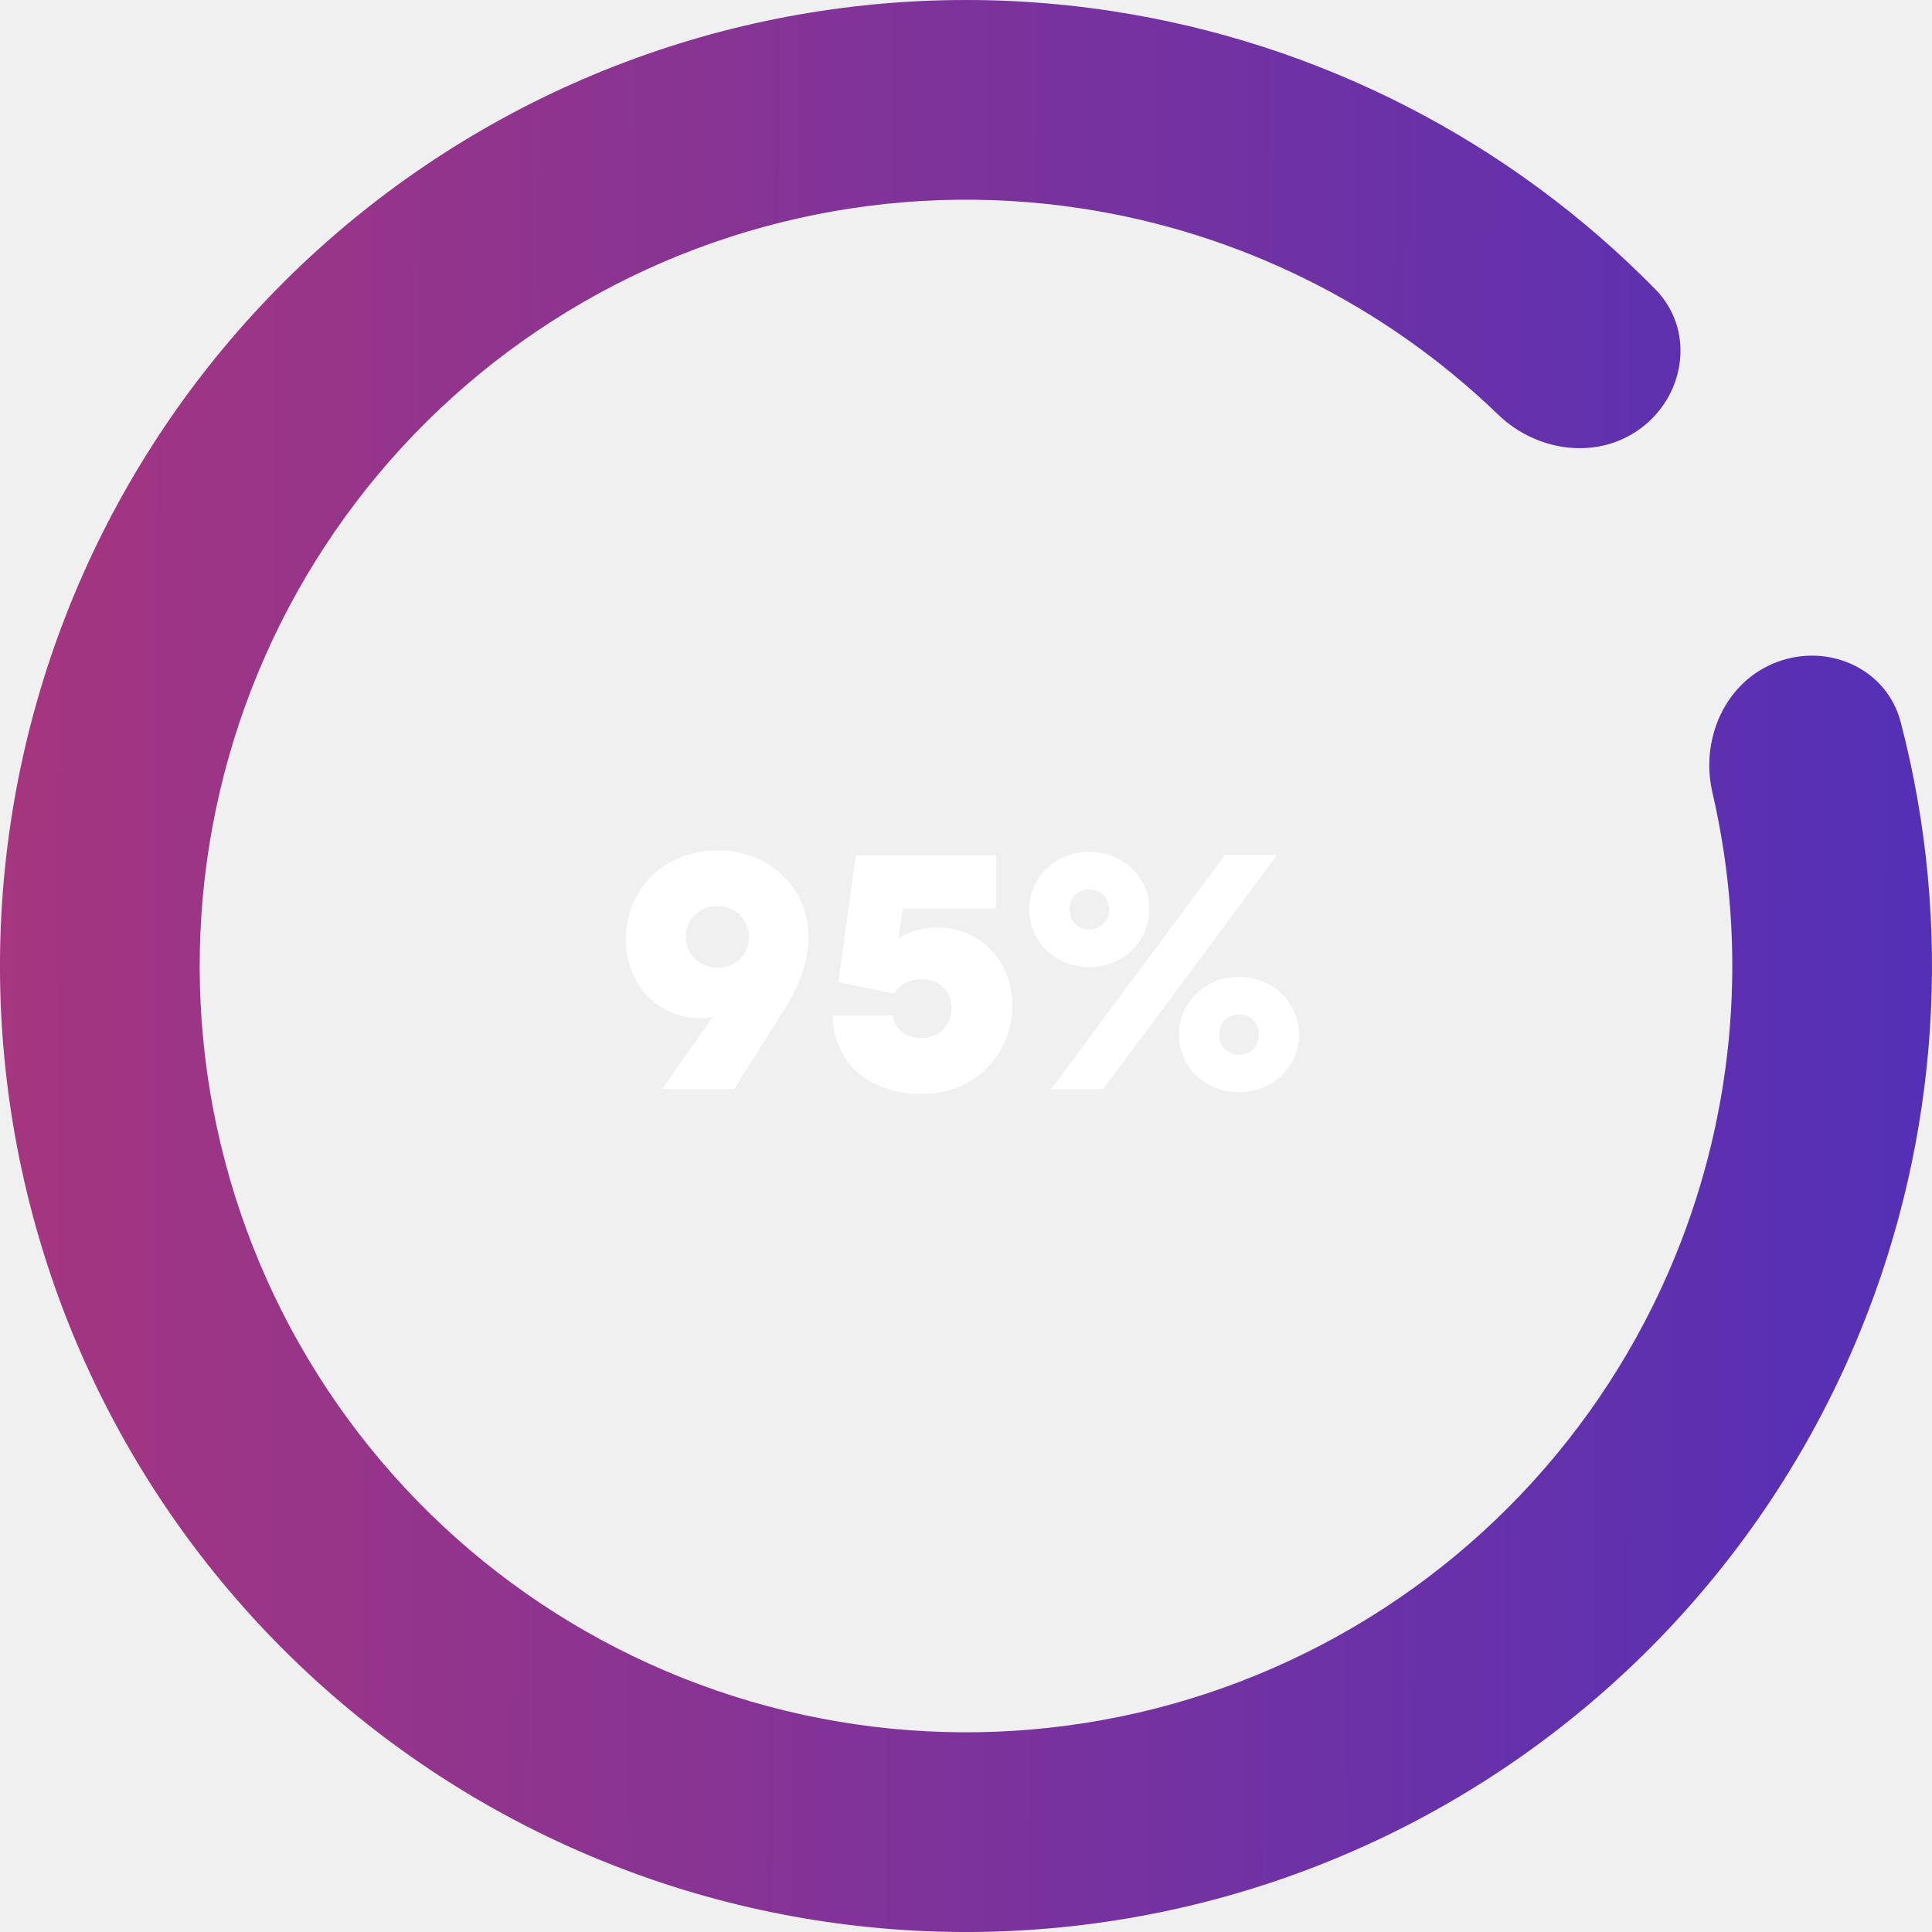
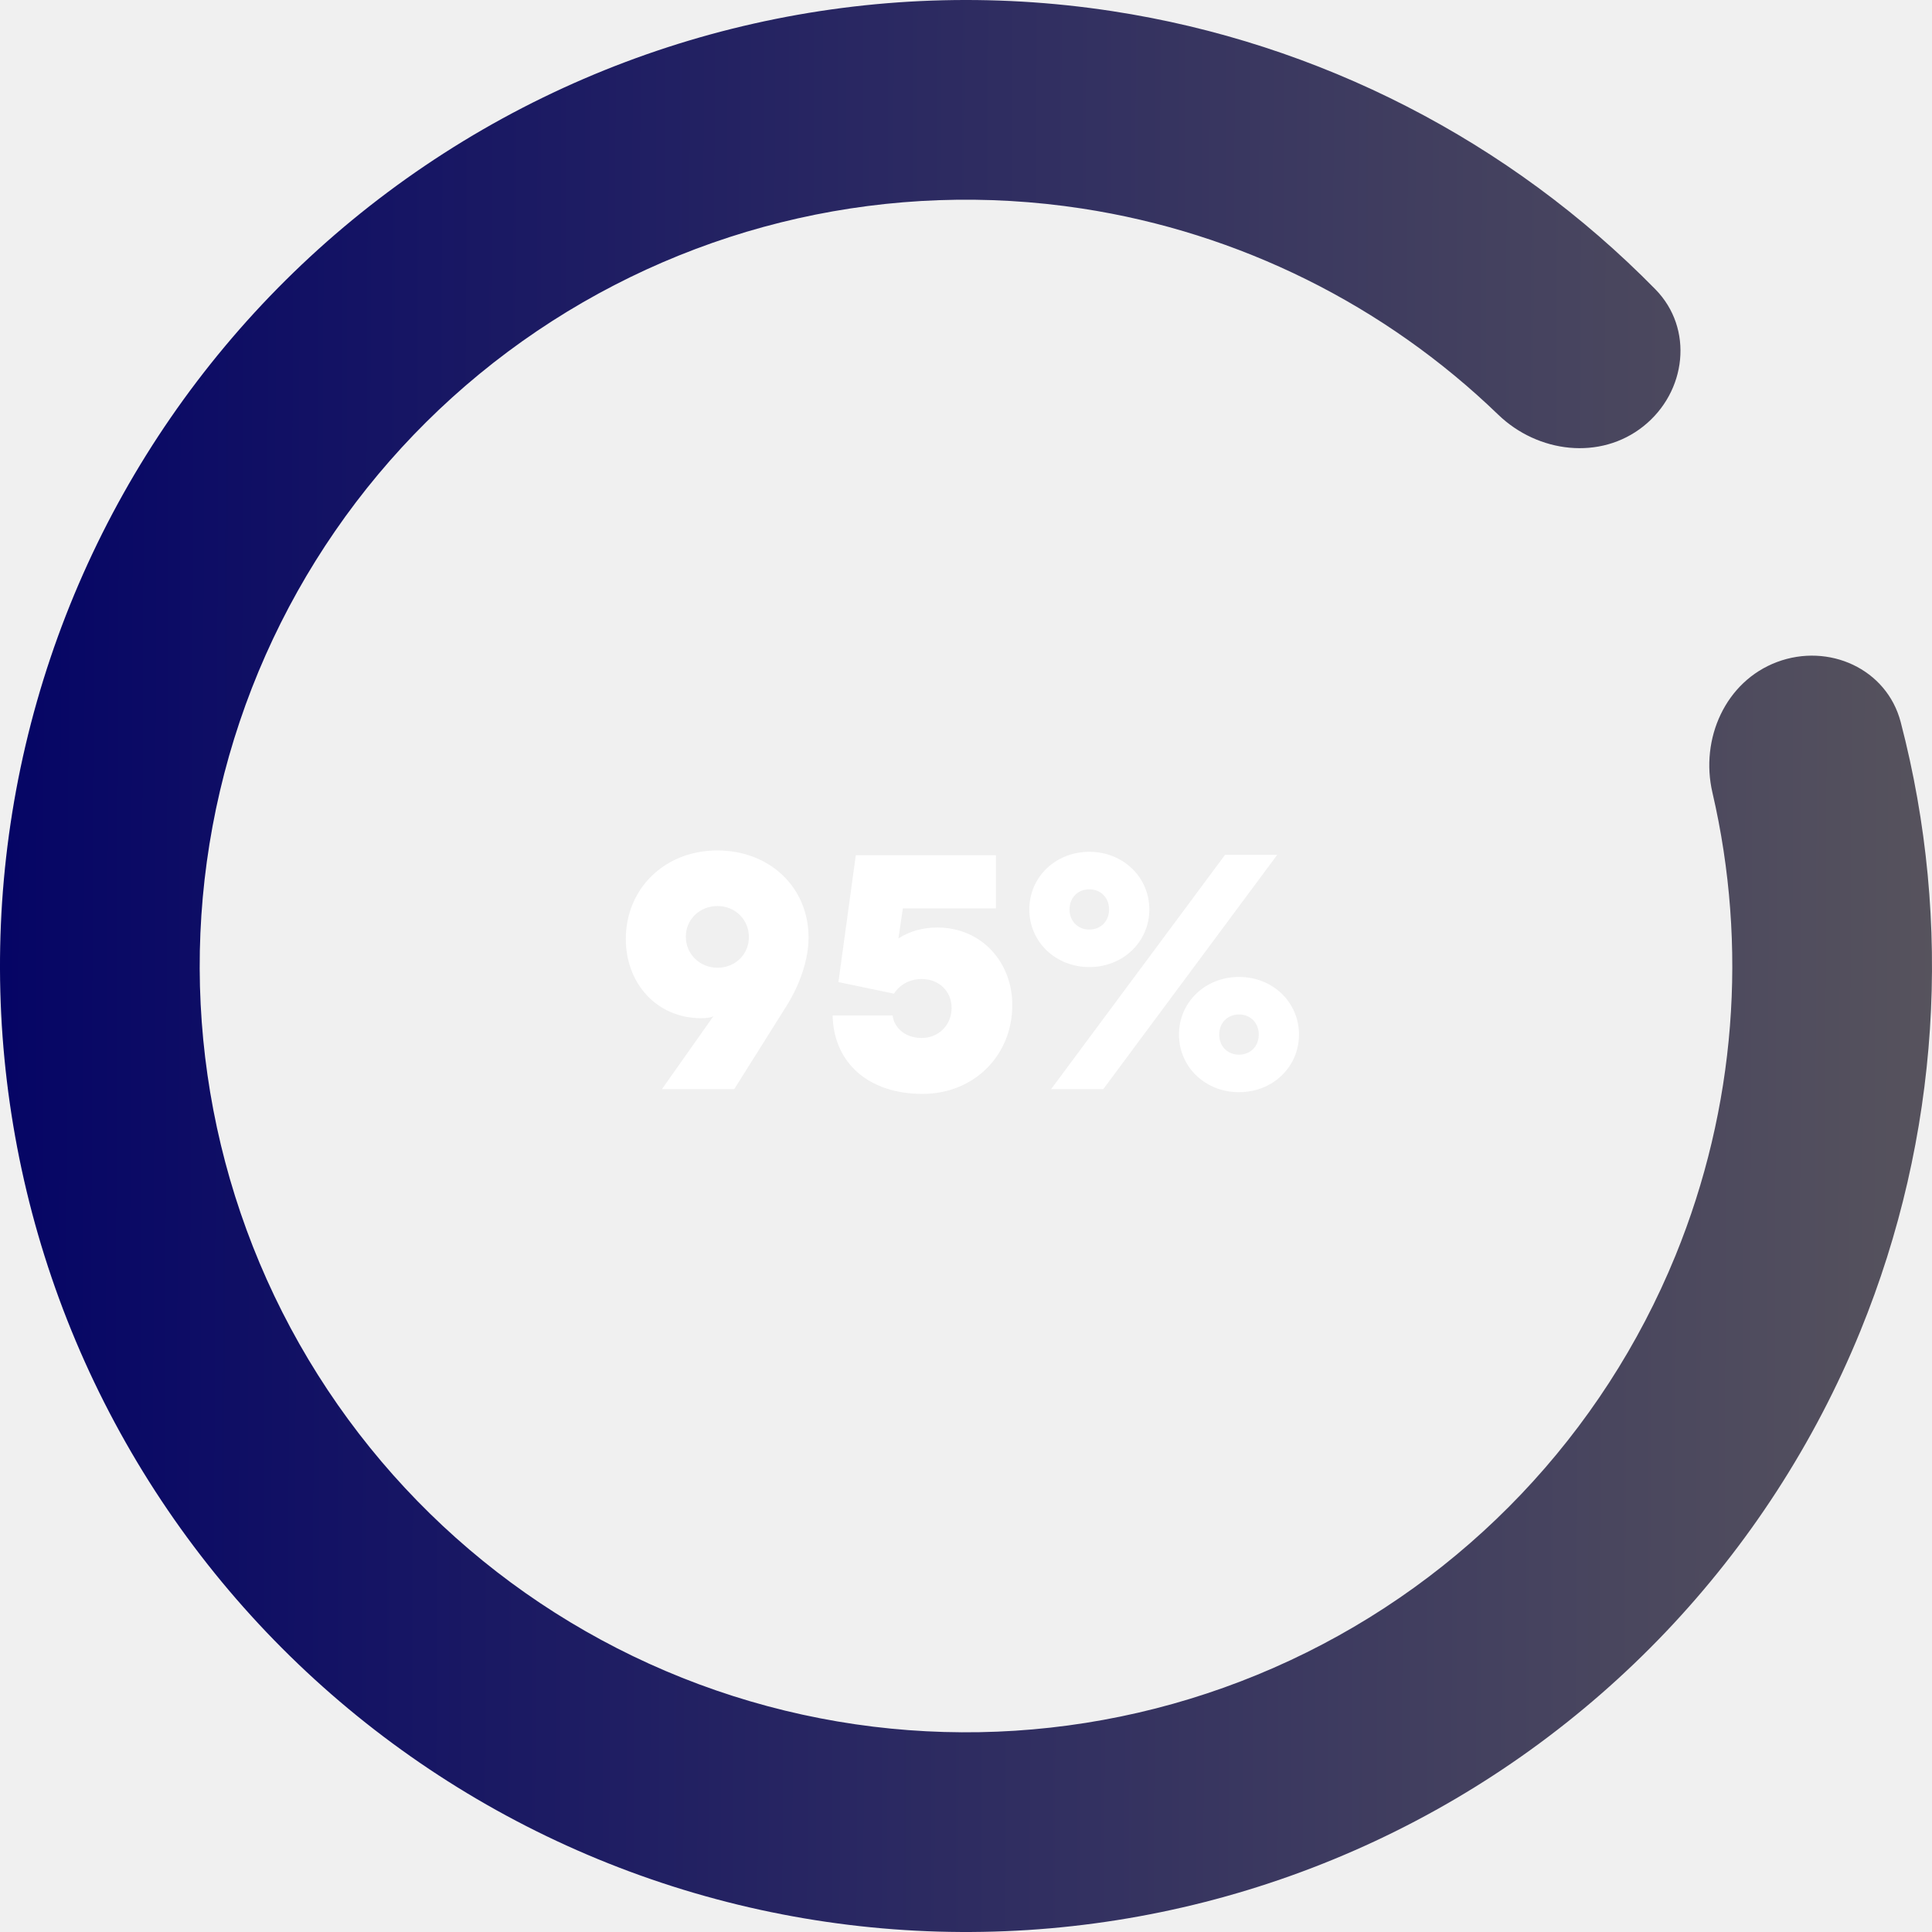
<svg xmlns="http://www.w3.org/2000/svg" width="204" height="204" viewBox="0 0 204 204" fill="none">
  <path d="M187.639 69.902C193.092 67.859 199.226 70.614 200.696 76.248C206.238 97.486 204.802 120.051 196.436 140.546C186.737 164.31 168.435 183.543 145.182 194.409C121.928 205.275 95.433 206.975 70.982 199.169C46.531 191.364 25.921 174.628 13.264 152.299C0.607 129.97 -3.166 103.69 2.696 78.702C8.559 53.713 23.627 31.854 44.894 17.484C66.161 3.114 92.064 -2.709 117.435 1.175C139.317 4.524 159.415 14.883 174.791 30.547C178.869 34.702 178.083 41.38 173.529 45.009C168.975 48.637 162.385 47.827 158.195 43.783C146.212 32.215 130.877 24.564 114.244 22.018C94.118 18.937 73.57 23.557 56.699 34.956C39.829 46.355 27.876 63.696 23.225 83.518C18.574 103.34 21.568 124.188 31.608 141.901C41.649 159.614 57.998 172.89 77.394 179.082C96.791 185.274 117.809 183.925 136.255 175.305C154.701 166.686 169.219 151.429 176.914 132.578C183.273 116.999 184.584 99.912 180.815 83.688C179.497 78.016 182.187 71.946 187.639 69.902Z" fill="url(#paint0_linear_16_339)" />
  <path d="M66.08 99.16C66.08 103.804 69.32 107.512 74.036 107.512C74.648 107.512 75.08 107.44 75.332 107.296L69.896 115H77.528L83.072 106.18C84.476 103.912 85.376 101.32 85.376 98.98C85.376 93.724 81.308 89.8 75.728 89.8C70.256 89.8 66.08 93.76 66.08 99.16ZM72.416 98.908C72.416 97.072 73.892 95.668 75.764 95.668C77.636 95.668 79.076 97.108 79.076 98.944C79.076 100.78 77.636 102.184 75.764 102.184C73.892 102.184 72.416 100.744 72.416 98.908ZM94.397 104.92C94.937 104.056 95.981 103.372 97.313 103.372C99.149 103.372 100.481 104.668 100.481 106.432C100.481 108.196 99.149 109.6 97.313 109.6C95.405 109.6 94.361 108.34 94.253 107.224H87.917C88.025 112.228 91.697 115.504 97.421 115.504C102.785 115.504 106.889 111.508 106.889 106.108C106.889 101.644 103.685 97.936 98.969 97.936C97.421 97.936 96.053 98.332 94.865 99.088L95.333 95.92H105.161V90.304H90.365L88.529 103.696L94.397 104.92ZM121.357 96.028C121.357 92.608 118.585 89.944 115.021 89.944C111.457 89.944 108.685 92.608 108.685 96.028C108.685 99.448 111.457 102.112 115.021 102.112C118.585 102.112 121.357 99.448 121.357 96.028ZM117.109 96.028C117.109 97.288 116.209 98.152 115.021 98.152C113.833 98.152 112.933 97.288 112.933 96.028C112.933 94.768 113.833 93.904 115.021 93.904C116.209 93.904 117.109 94.768 117.109 96.028ZM134.857 90.268H129.349L110.989 115H116.497L134.857 90.268ZM124.489 109.24C124.489 112.66 127.261 115.324 130.825 115.324C134.389 115.324 137.161 112.66 137.161 109.24C137.161 105.82 134.389 103.156 130.825 103.156C127.261 103.156 124.489 105.82 124.489 109.24ZM128.737 109.24C128.737 107.98 129.637 107.116 130.825 107.116C132.013 107.116 132.913 107.98 132.913 109.24C132.913 110.5 132.013 111.364 130.825 111.364C129.637 111.364 128.737 110.5 128.737 109.24Z" fill="white" />
  <defs>
    <linearGradient id="paint0_linear_16_339" x1="-12.435" y1="91.215" x2="228.124" y2="92.098" gradientUnits="userSpaceOnUse">
-       <stop stop-color="#AA367C" />
-       <stop offset="1" stop-color="#4A2FBD" />
+       <stop stop-color="#000066" />
+       <stop offset="1" stop-color="#605c5c" />
    </linearGradient>
  </defs>
</svg>
